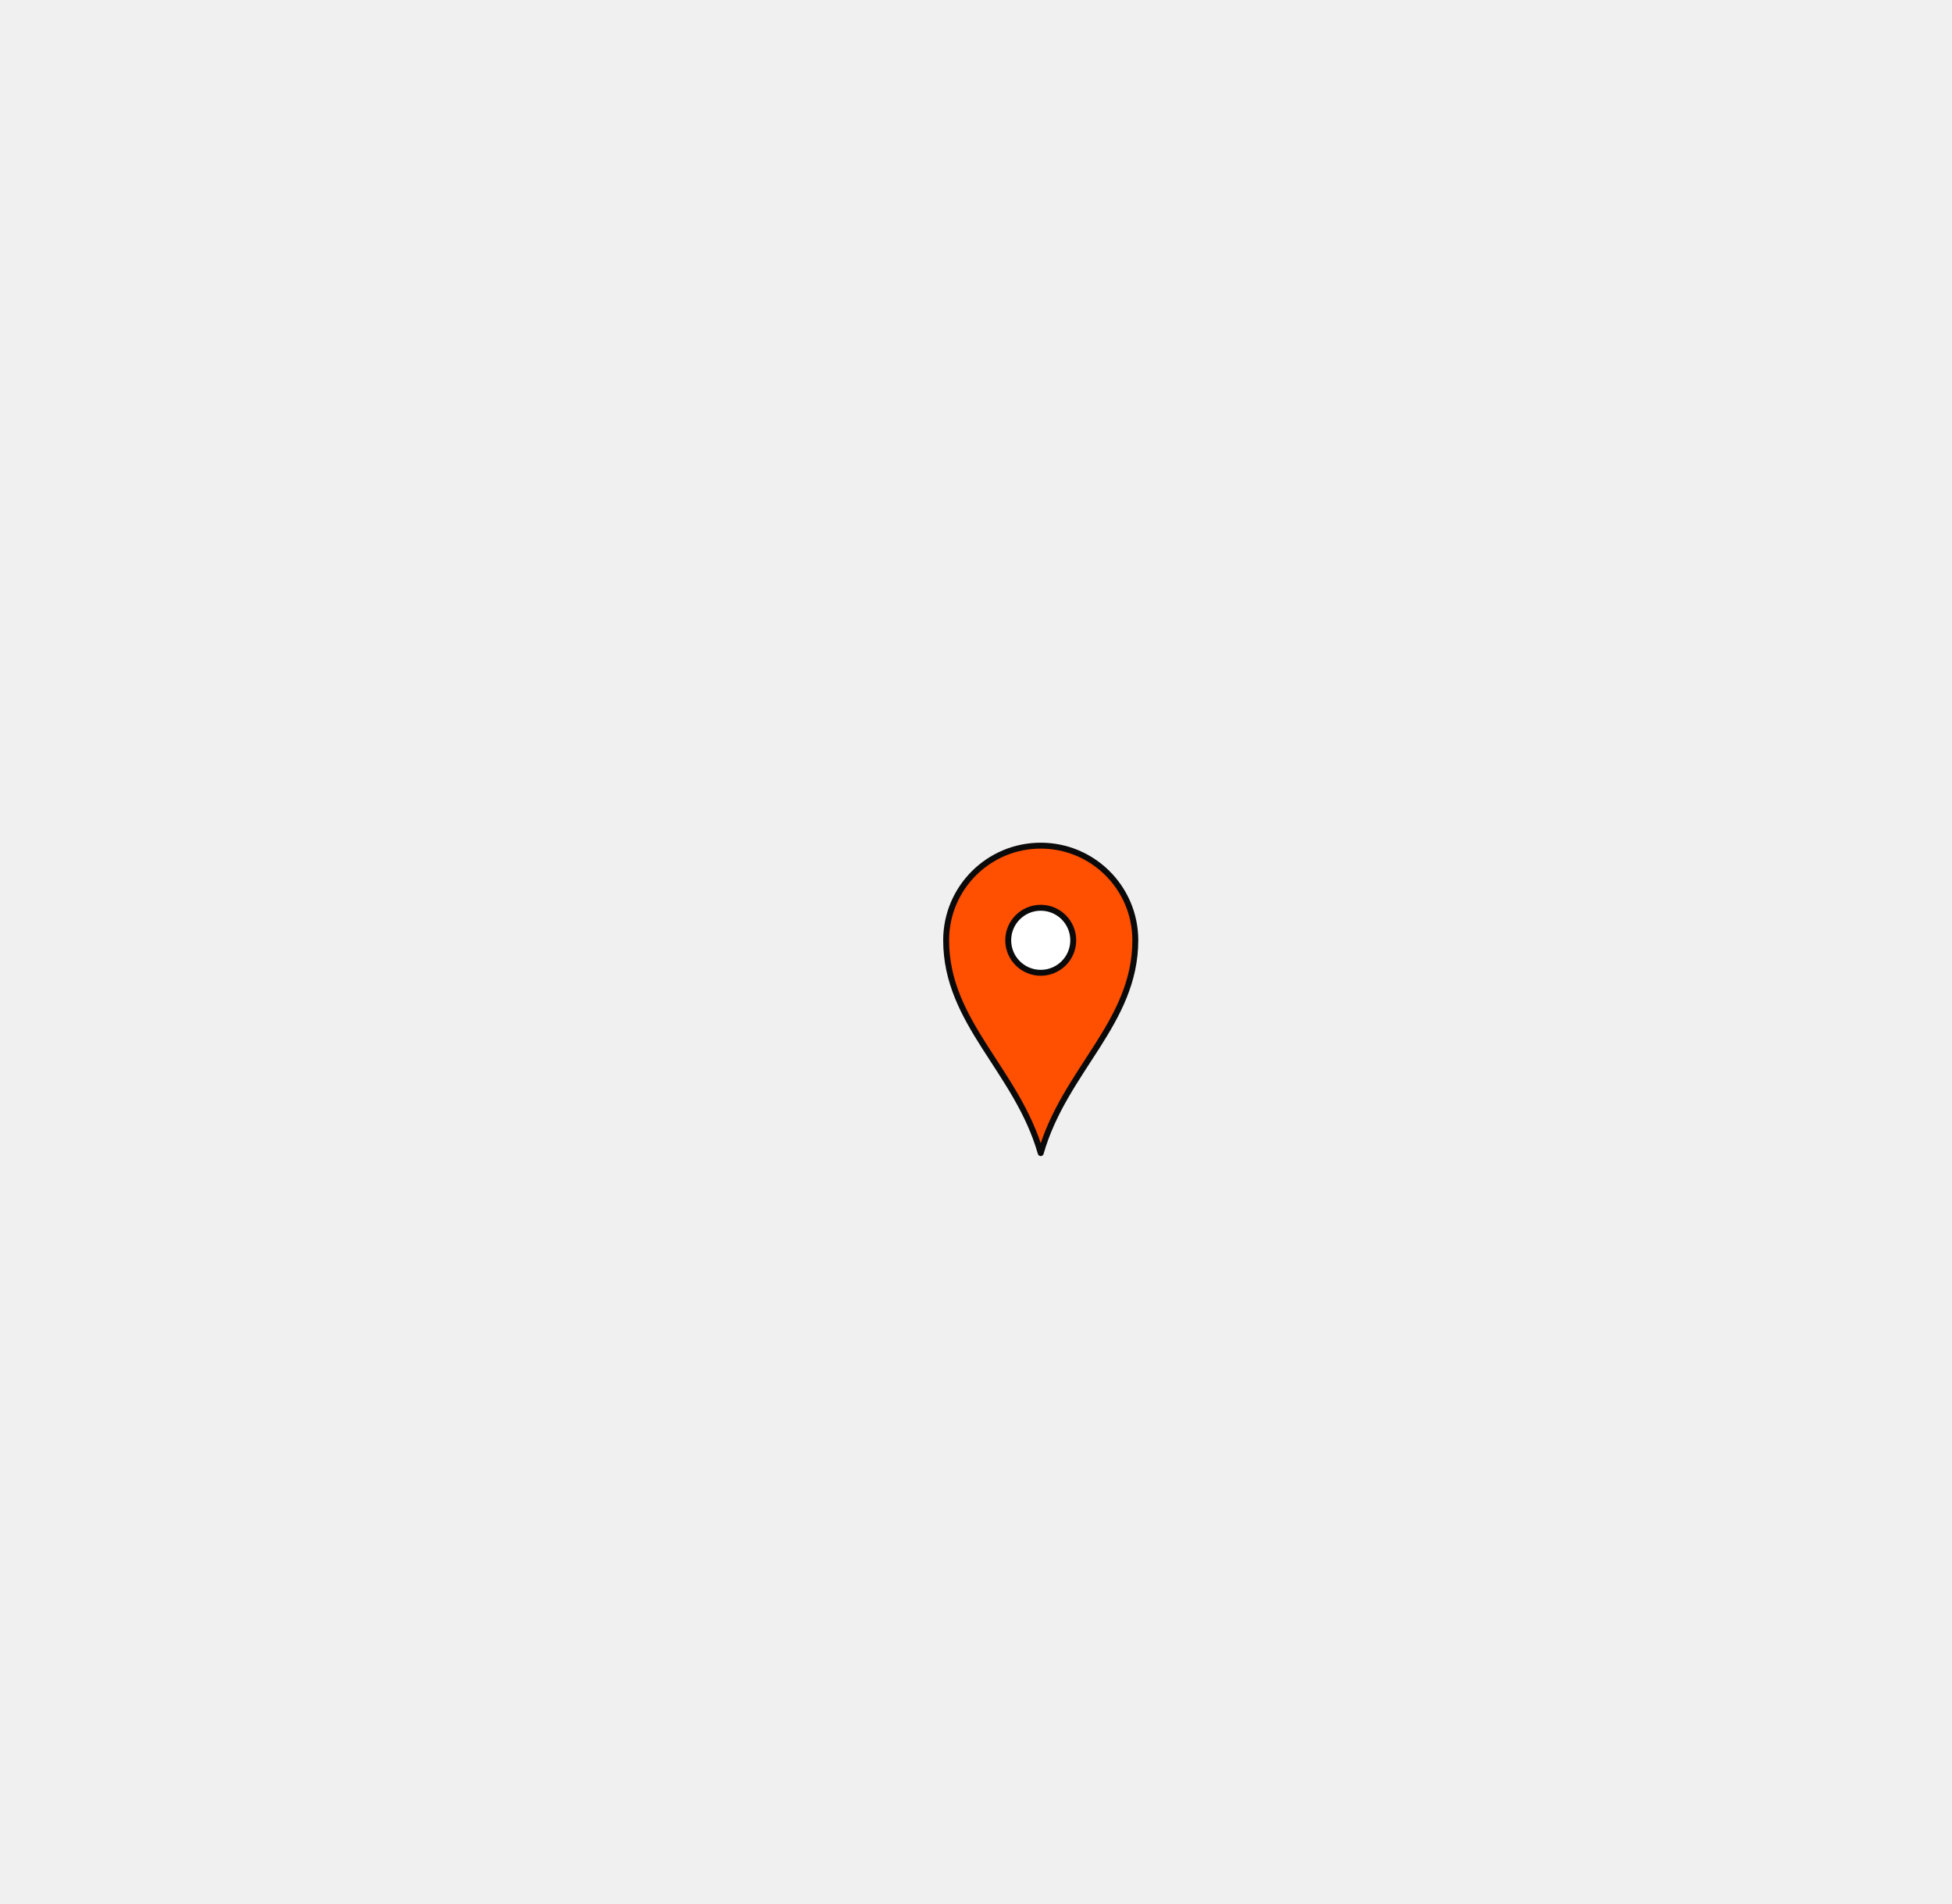
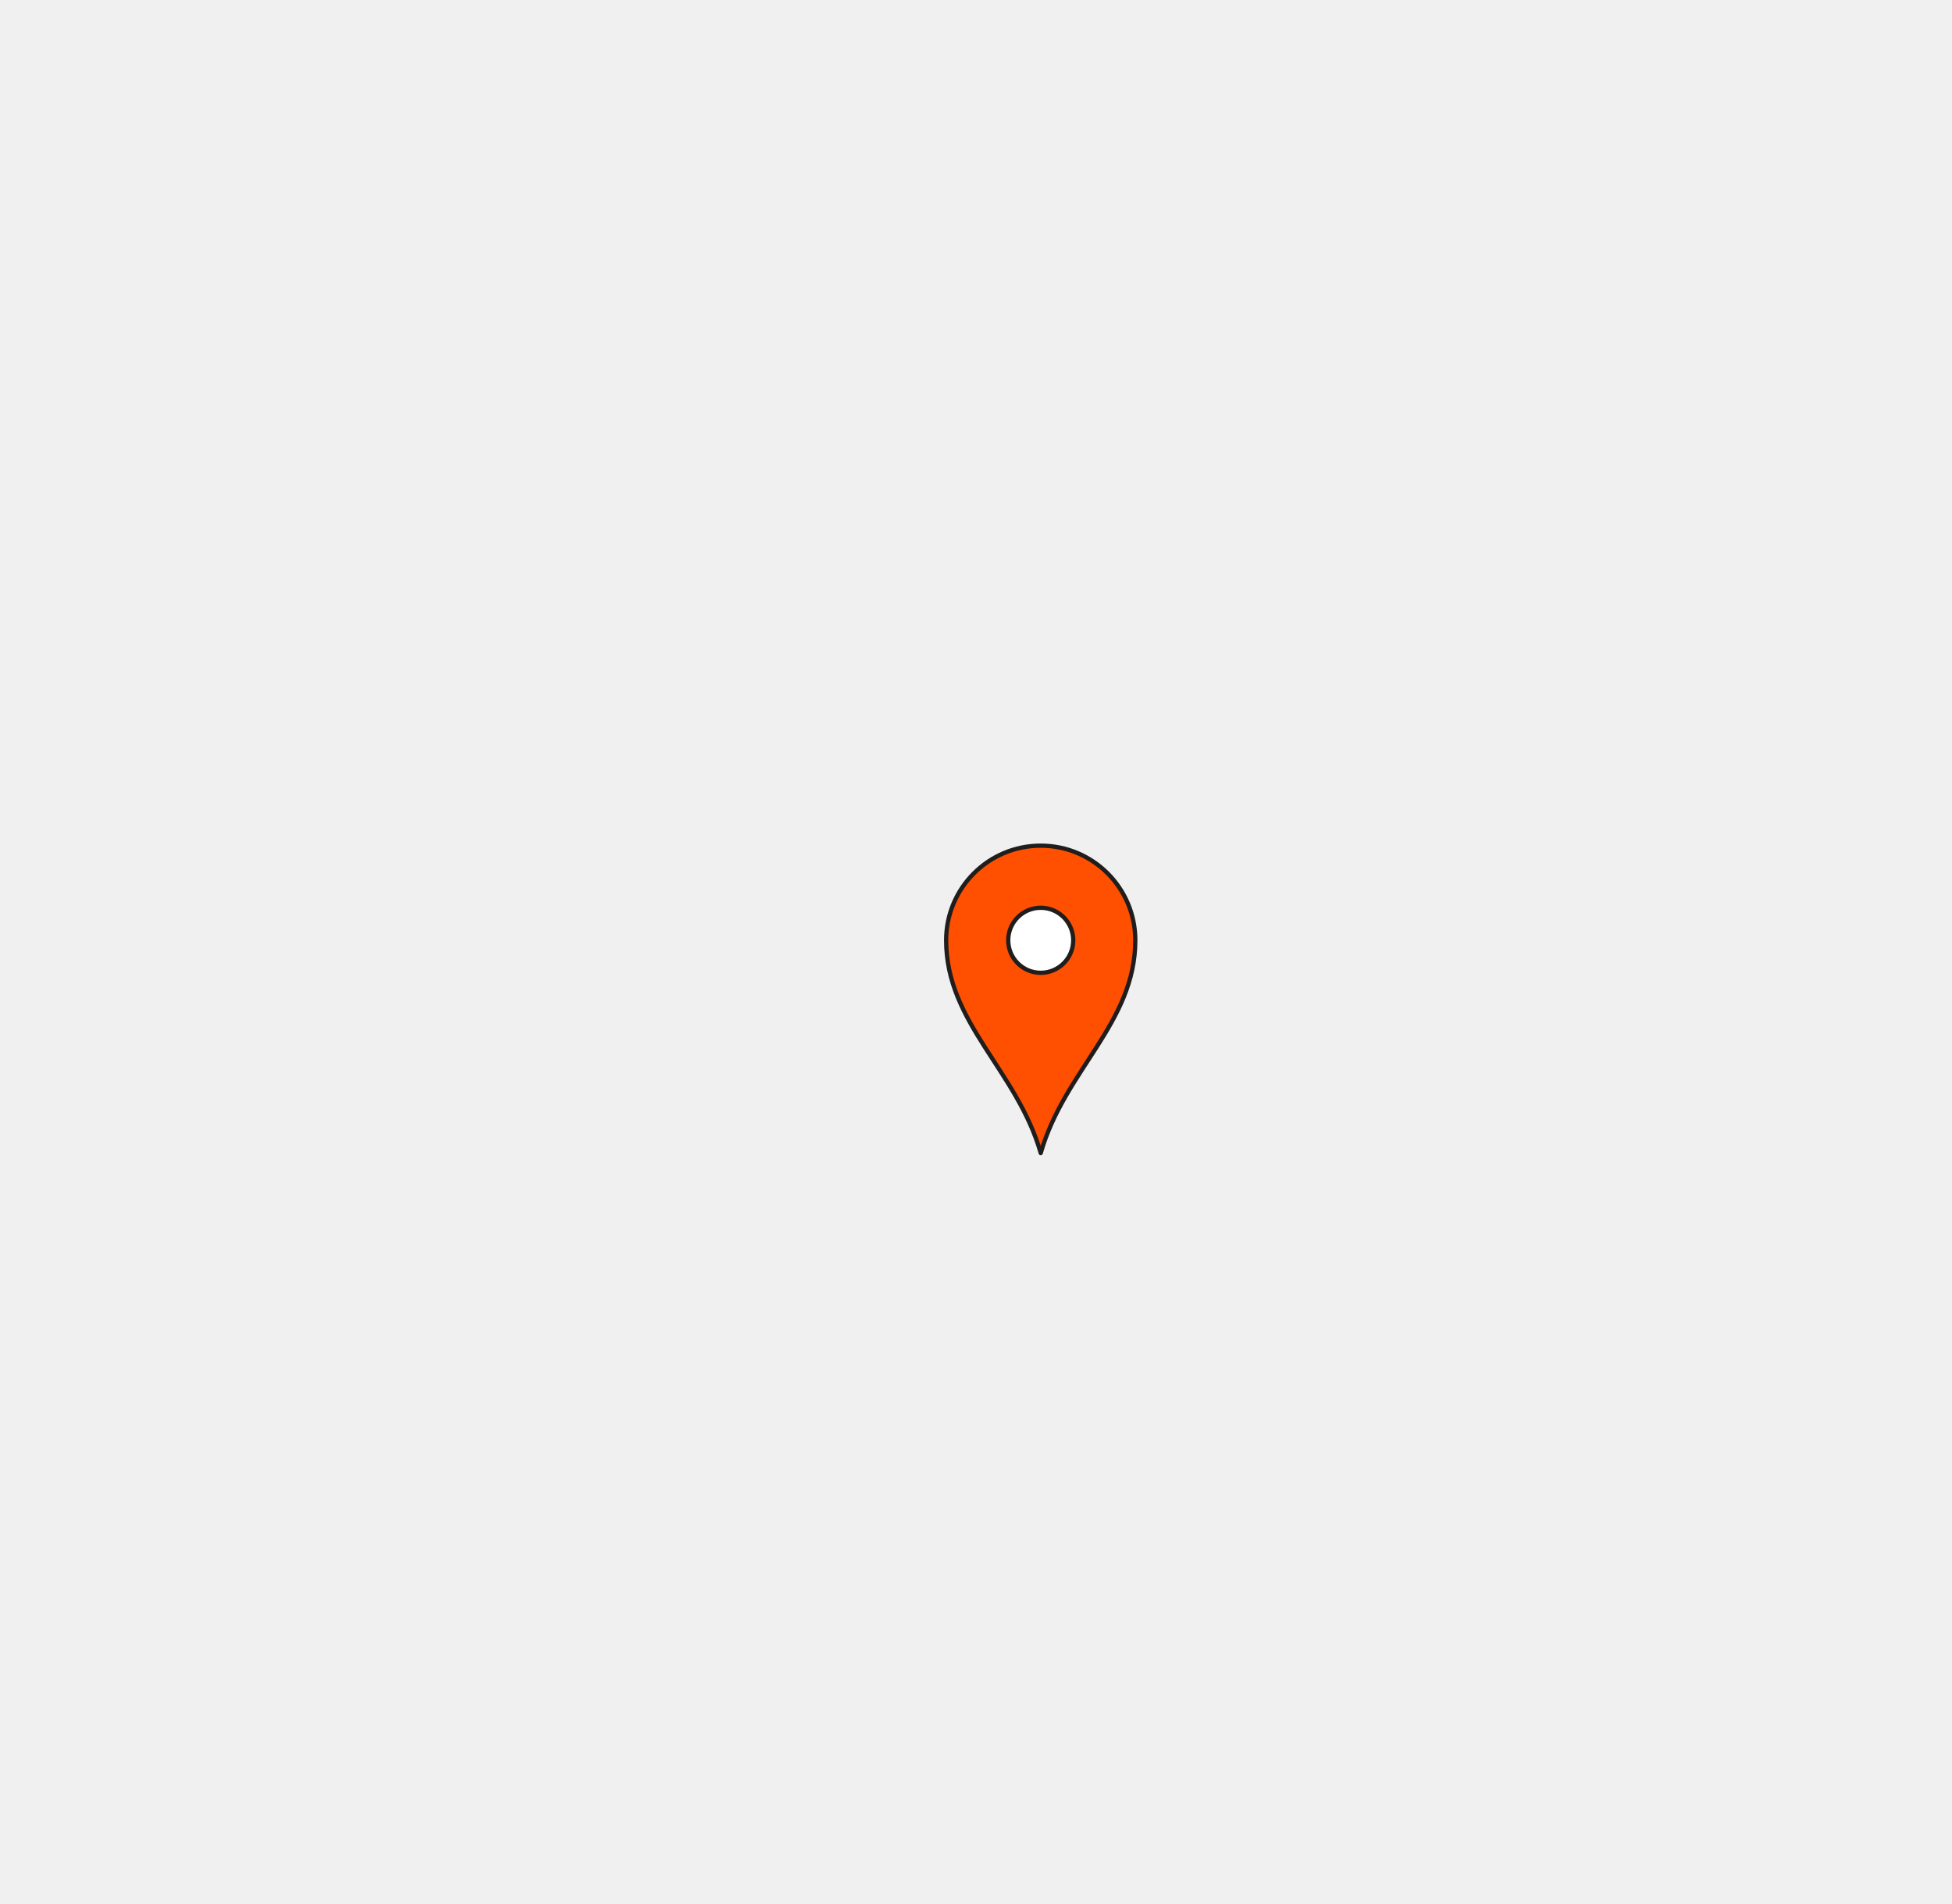
<svg xmlns="http://www.w3.org/2000/svg" width="402" height="392" viewBox="36 32 330 322">
-   <path d="M211.95,227.026 C207.95,213.026 195.95,205.026 195.95,191.026 A16,16 0 1 1 227.95,191.026 C227.95,205.026 215.95,213.026 211.95,227.026 Z" fill="#FF4F00" stroke="#0A0A0A" stroke-width="1" stroke-linejoin="round" />
-   <circle cx="211.95" cy="191.03" r="5.5" fill="#FFFFFF" stroke="#0A0A0A" stroke-width="1" />
+   <path d="M211.95,227.026 C207.95,213.026 195.95,205.026 195.95,191.026 A16,16 0 1 1 227.95,191.026 C227.95,205.026 215.95,213.026 211.95,227.026 Z" fill="#FF4F00" stroke="#1F1E1C" stroke-width="0.72" stroke-linejoin="round" />
+   <circle cx="211.95" cy="191.03" r="5.5" fill="#FFFFFF" stroke="#1F1E1C" stroke-width="0.72" />
</svg>
